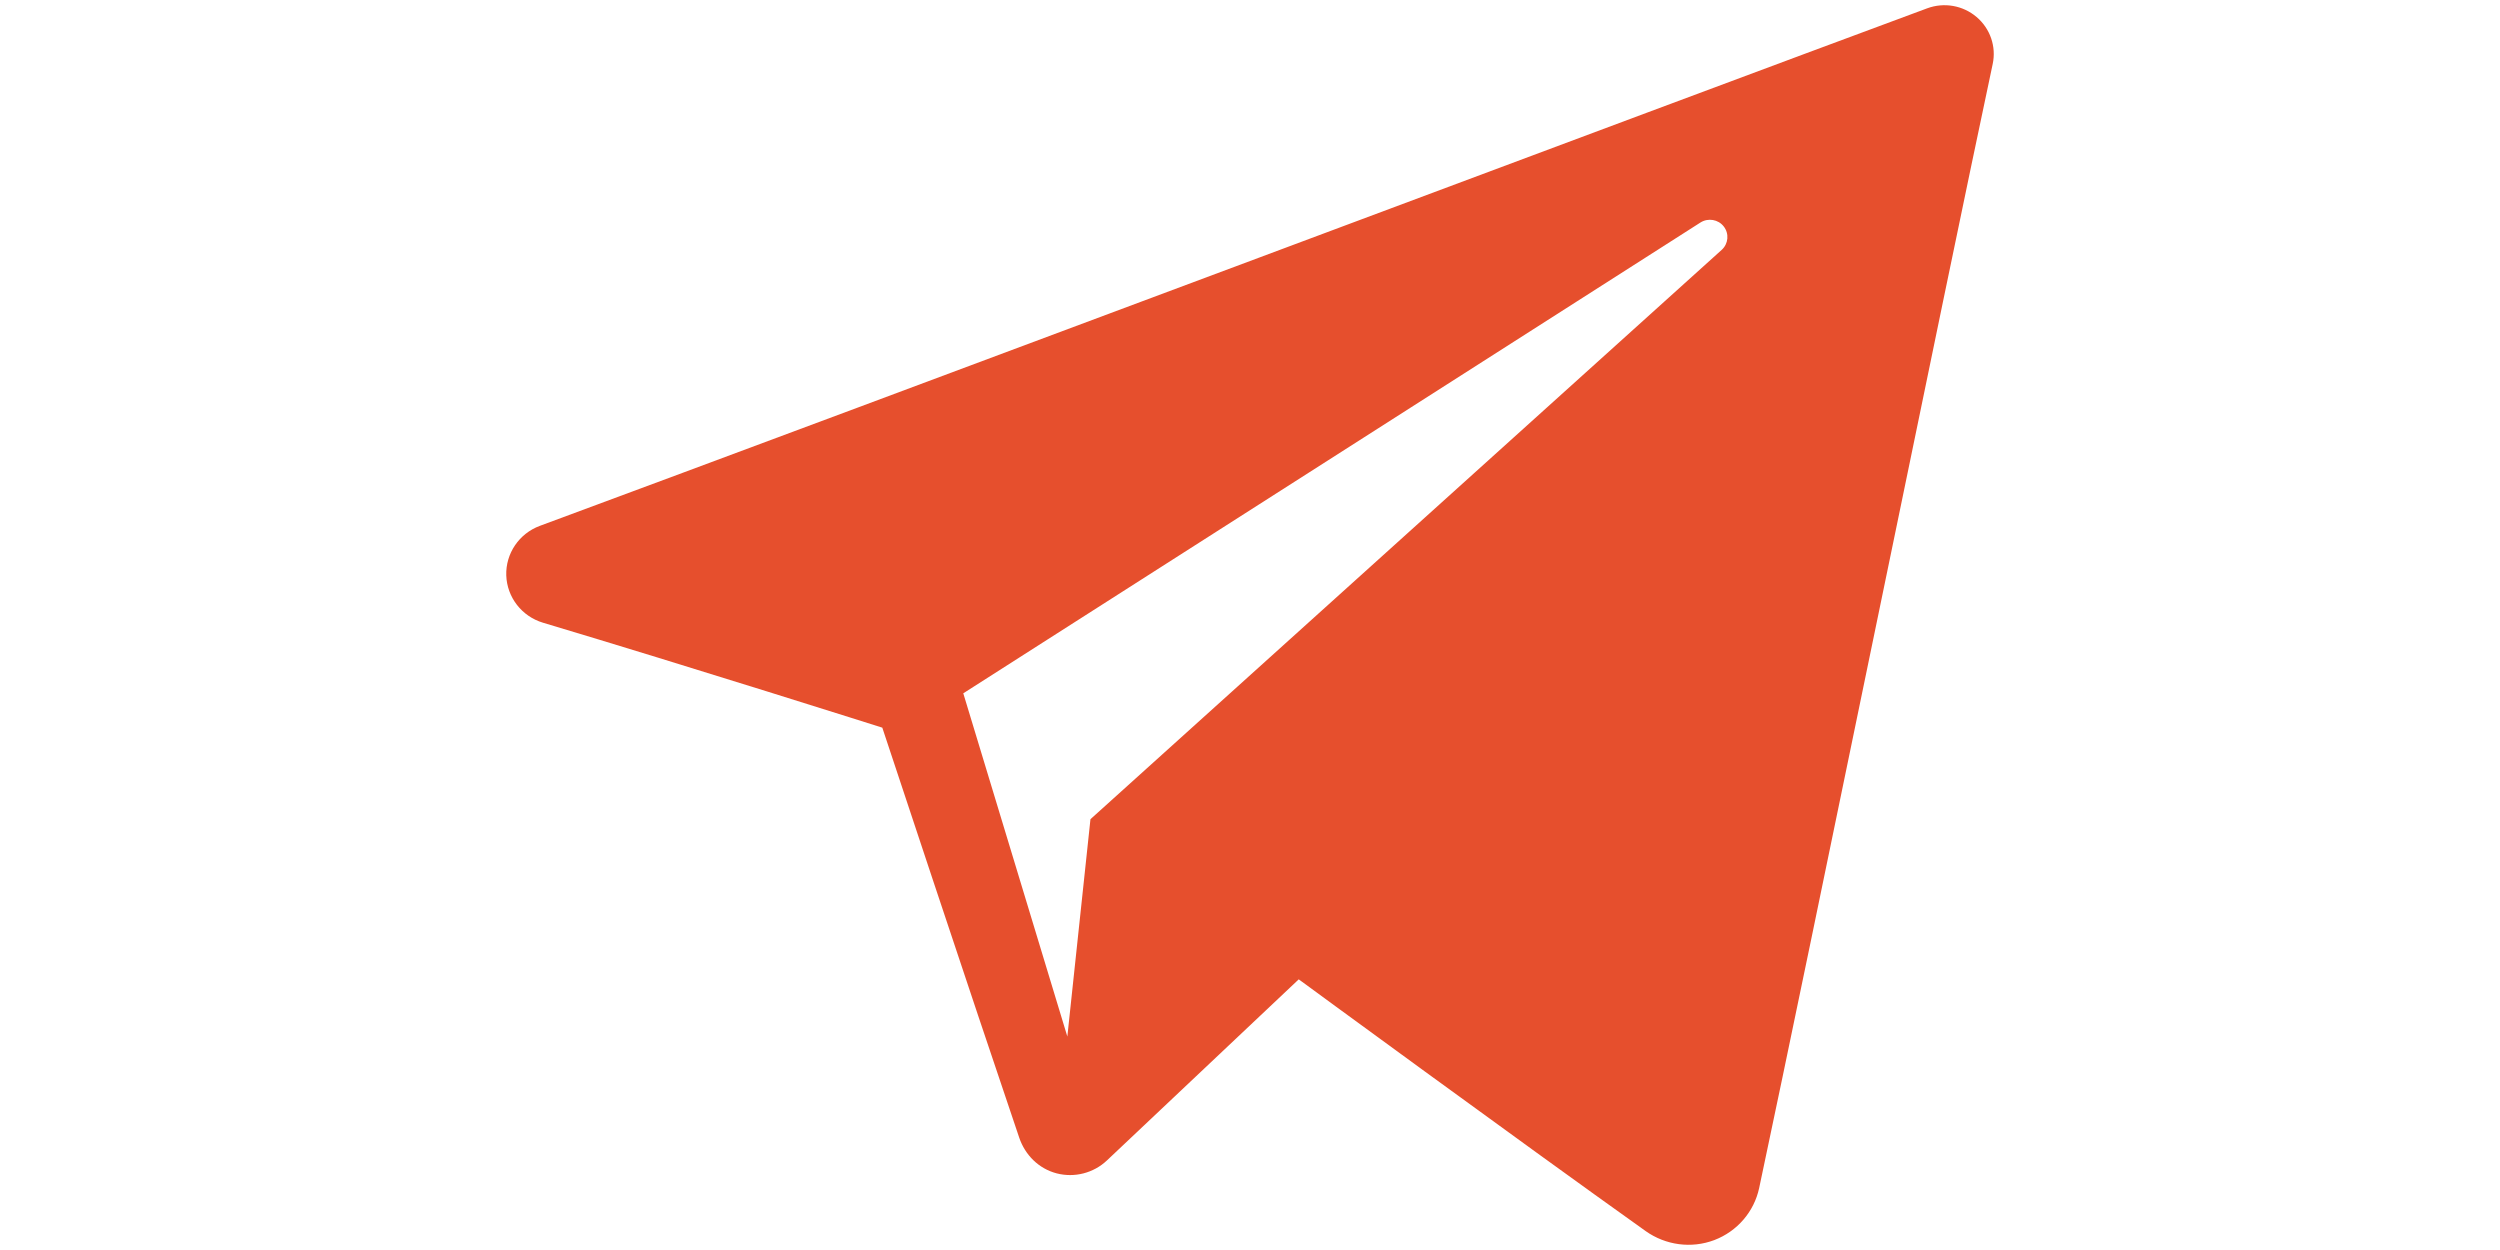
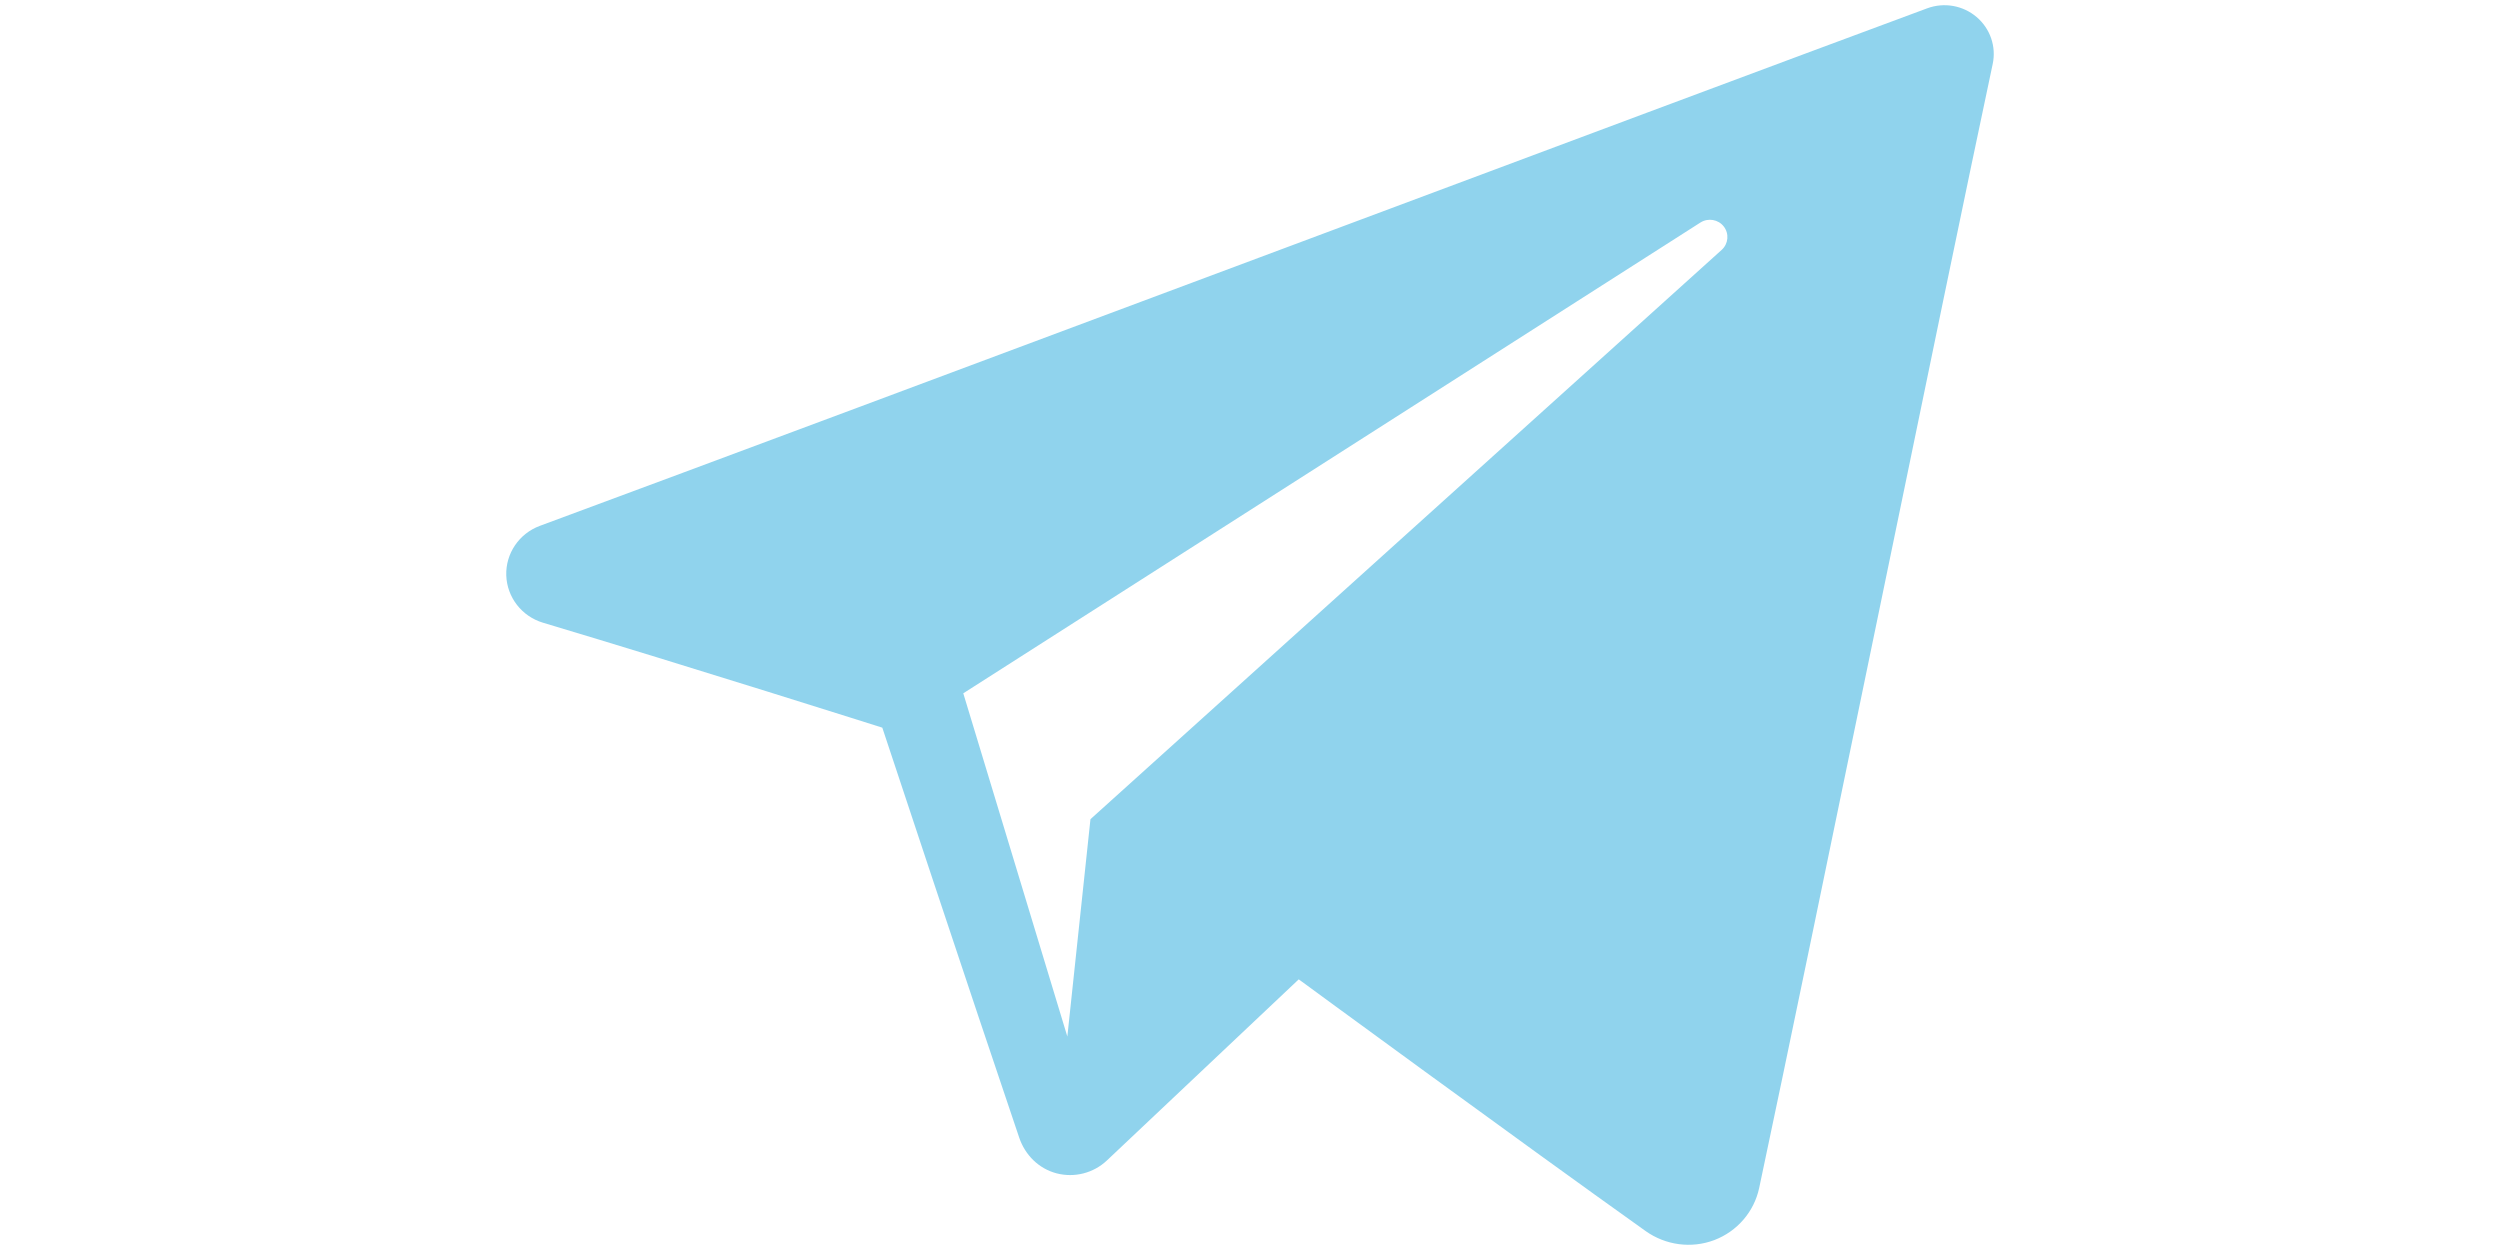
- <svg xmlns="http://www.w3.org/2000/svg" width="1024" height="512" clip-rule="evenodd" fill-rule="evenodd" stroke-linejoin="round" stroke-miterlimit="1.414" version="1.1" xml:space="preserve">
-   <path d="m674.07 504.26c8.175 5.788 18.71 7.235 28.103 3.681 9.393-3.579 16.298-11.602 18.38-21.325 22.061-103.68 75.576-366.1 95.657-460.41 1.523-7.108-1.016-14.496-6.601-19.243-5.585-4.747-13.328-6.118-20.233-3.554-106.45 39.4-434.26 162.4-568.25 211.98-8.505 3.148-14.039 11.322-13.76 20.284 0.305 8.987 6.347 16.781 15.054 19.395 60.09 17.974 138.97 42.98 138.97 42.98s36.861 111.32 56.079 167.93c2.412 7.108 7.971 12.693 15.308 14.623 7.311 1.904 15.13-0.102 20.589-5.255 30.87-29.144 78.597-74.205 78.597-74.205s90.681 66.488 142.11 103.12zm-279.51-220.28 42.624 140.59 9.469-89.031s164.68-148.54 258.56-233.2c2.742-2.488 3.123-6.651 0.838-9.571-2.259-2.92-6.423-3.605-9.545-1.625-108.81 69.483-301.95 192.84-301.95 192.84z" fill="#e64f2d" stroke-width="25.387" />
+ <svg xmlns="http://www.w3.org/2000/svg" width="1024" height="512" clip-rule="evenodd" fill-rule="evenodd" stroke-linejoin="round" stroke-miterlimit="1.414" version="1.1" xml:space="preserve" id="svg4">
+   <defs id="defs8" />
+   <path d="m674.07 504.26c8.175 5.788 18.71 7.235 28.103 3.681 9.393-3.579 16.298-11.602 18.38-21.325 22.061-103.68 75.576-366.1 95.657-460.41 1.523-7.108-1.016-14.496-6.601-19.243-5.585-4.747-13.328-6.118-20.233-3.554-106.45 39.4-434.26 162.4-568.25 211.98-8.505 3.148-14.039 11.322-13.76 20.284 0.305 8.987 6.347 16.781 15.054 19.395 60.09 17.974 138.97 42.98 138.97 42.98s36.861 111.32 56.079 167.93c2.412 7.108 7.971 12.693 15.308 14.623 7.311 1.904 15.13-0.102 20.589-5.255 30.87-29.144 78.597-74.205 78.597-74.205s90.681 66.488 142.11 103.12zm-279.51-220.28 42.624 140.59 9.469-89.031s164.68-148.54 258.56-233.2c2.742-2.488 3.123-6.651 0.838-9.571-2.259-2.92-6.423-3.605-9.545-1.625-108.81 69.483-301.95 192.84-301.95 192.84z" fill="#e64f2d" stroke-width="25.387" id="path2" style="fill:#90d3ed;fill-opacity:1" />
</svg>
